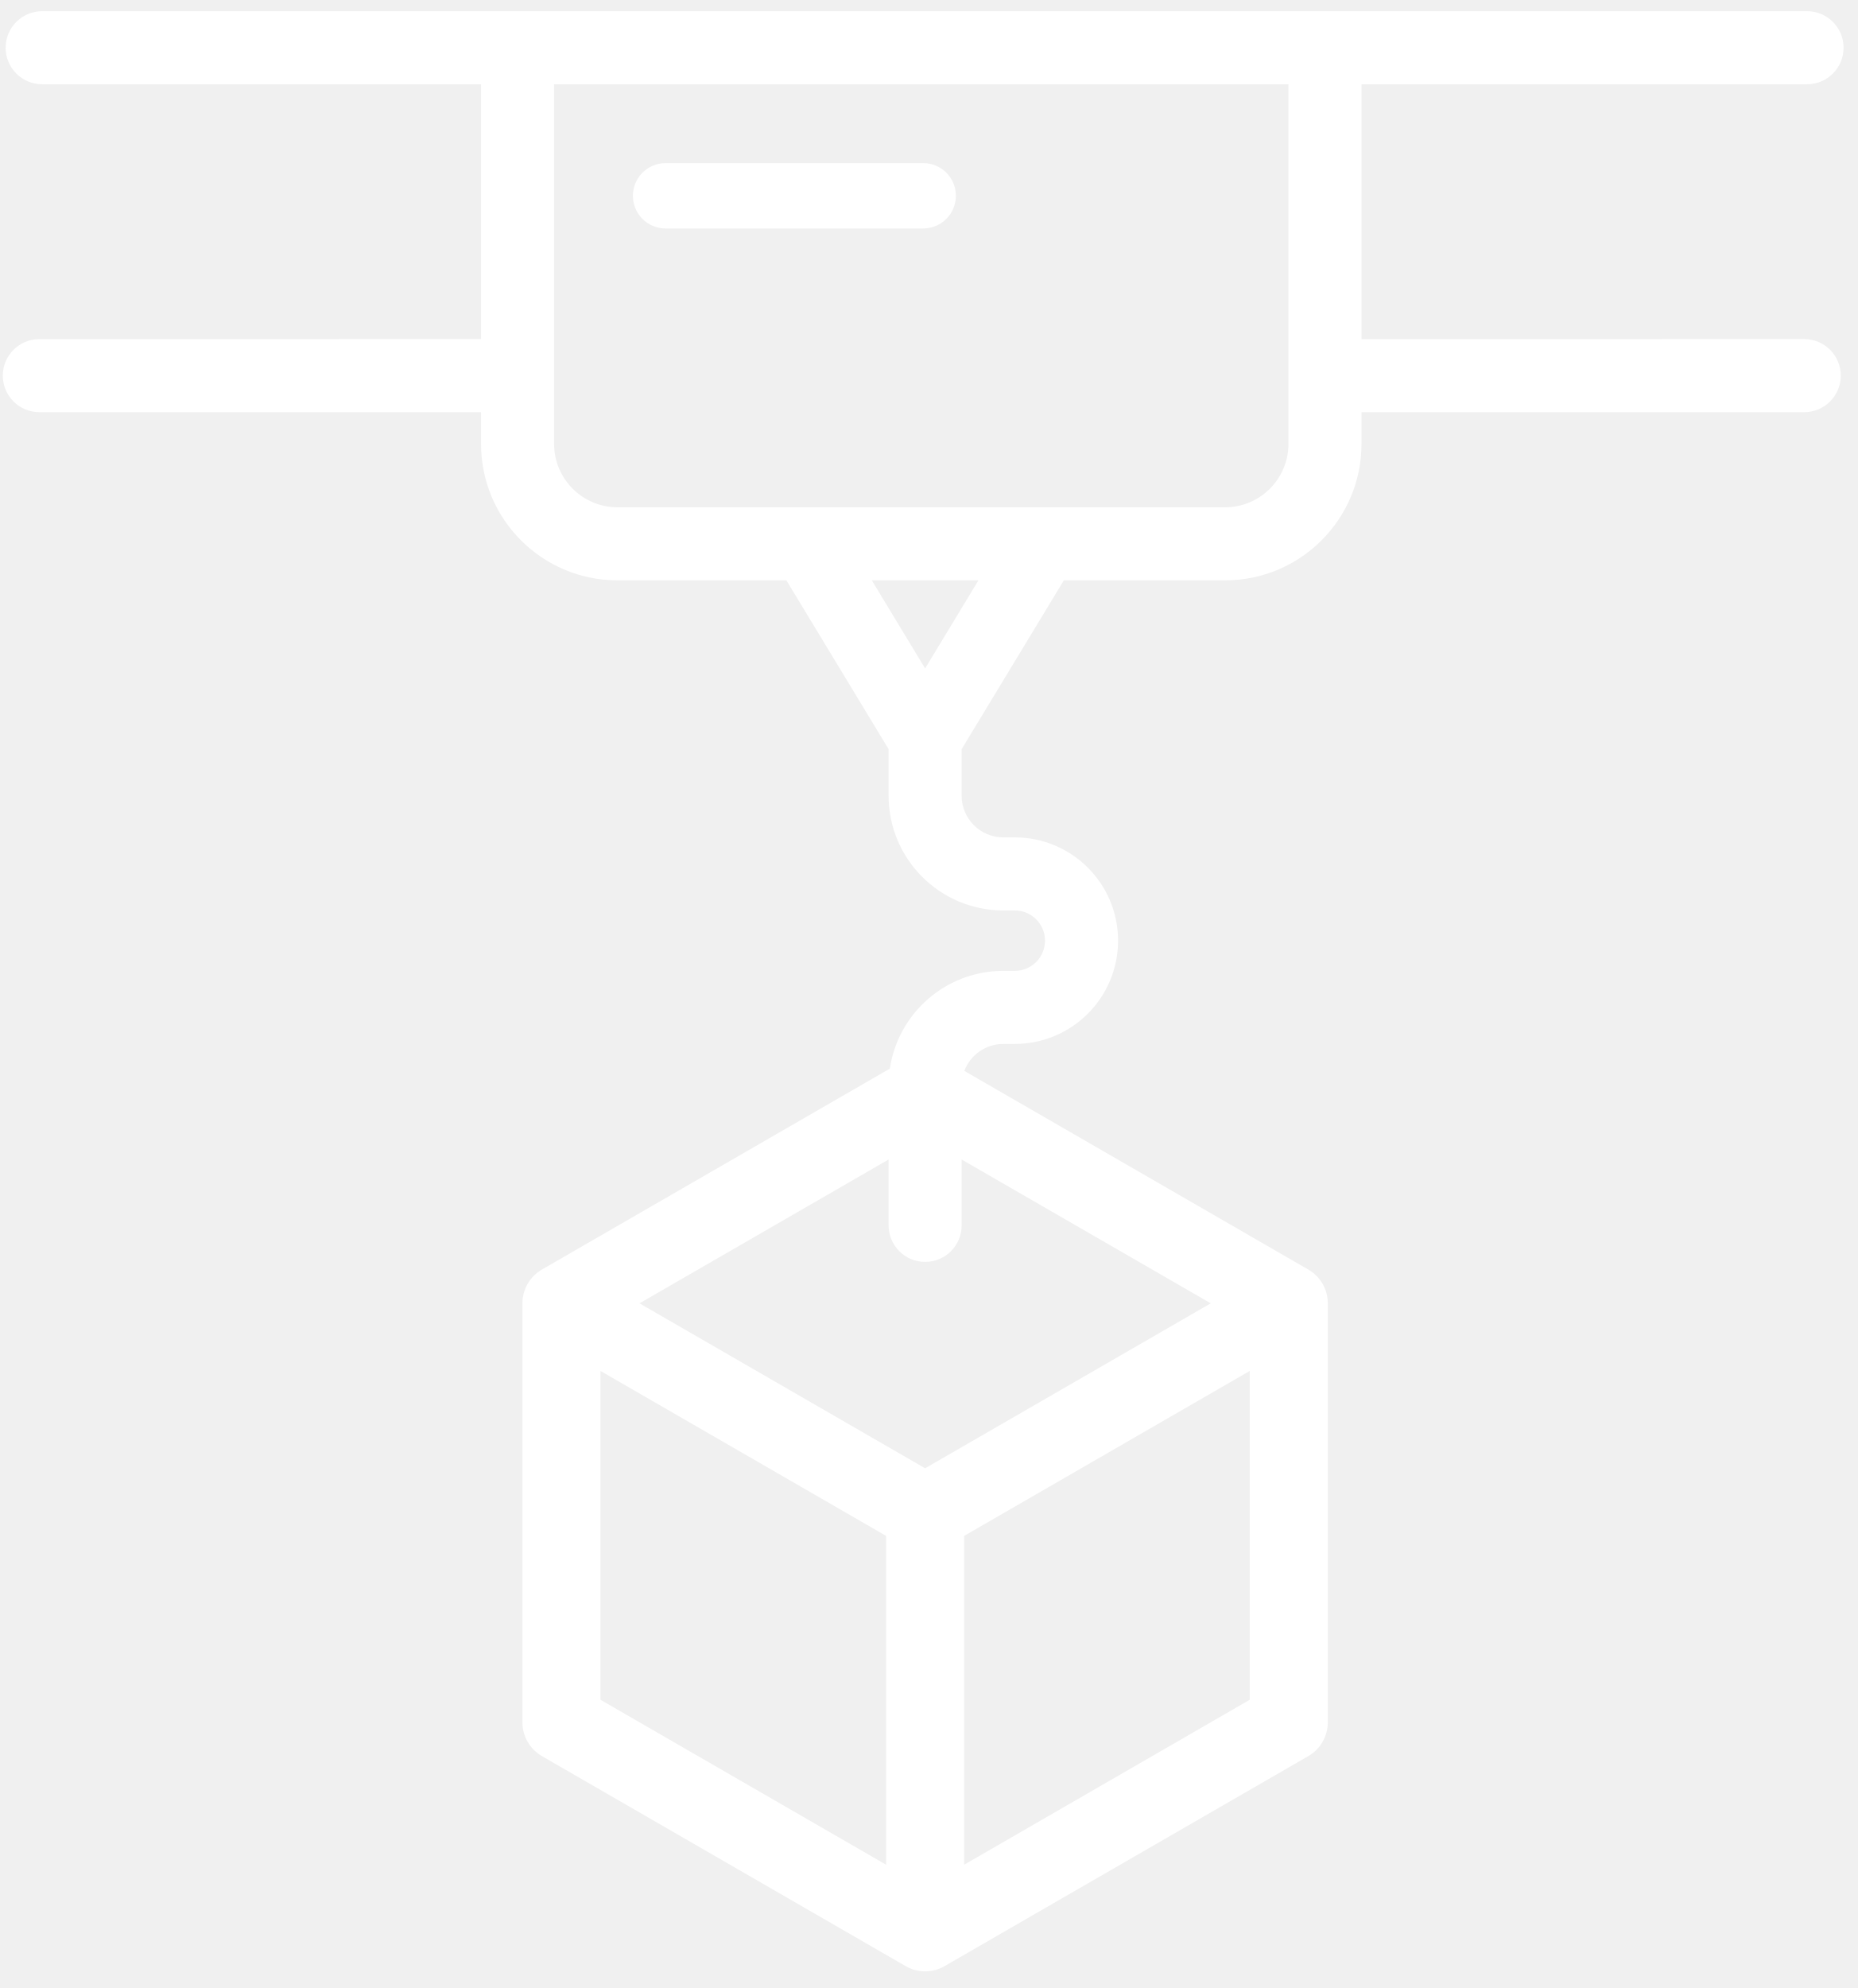
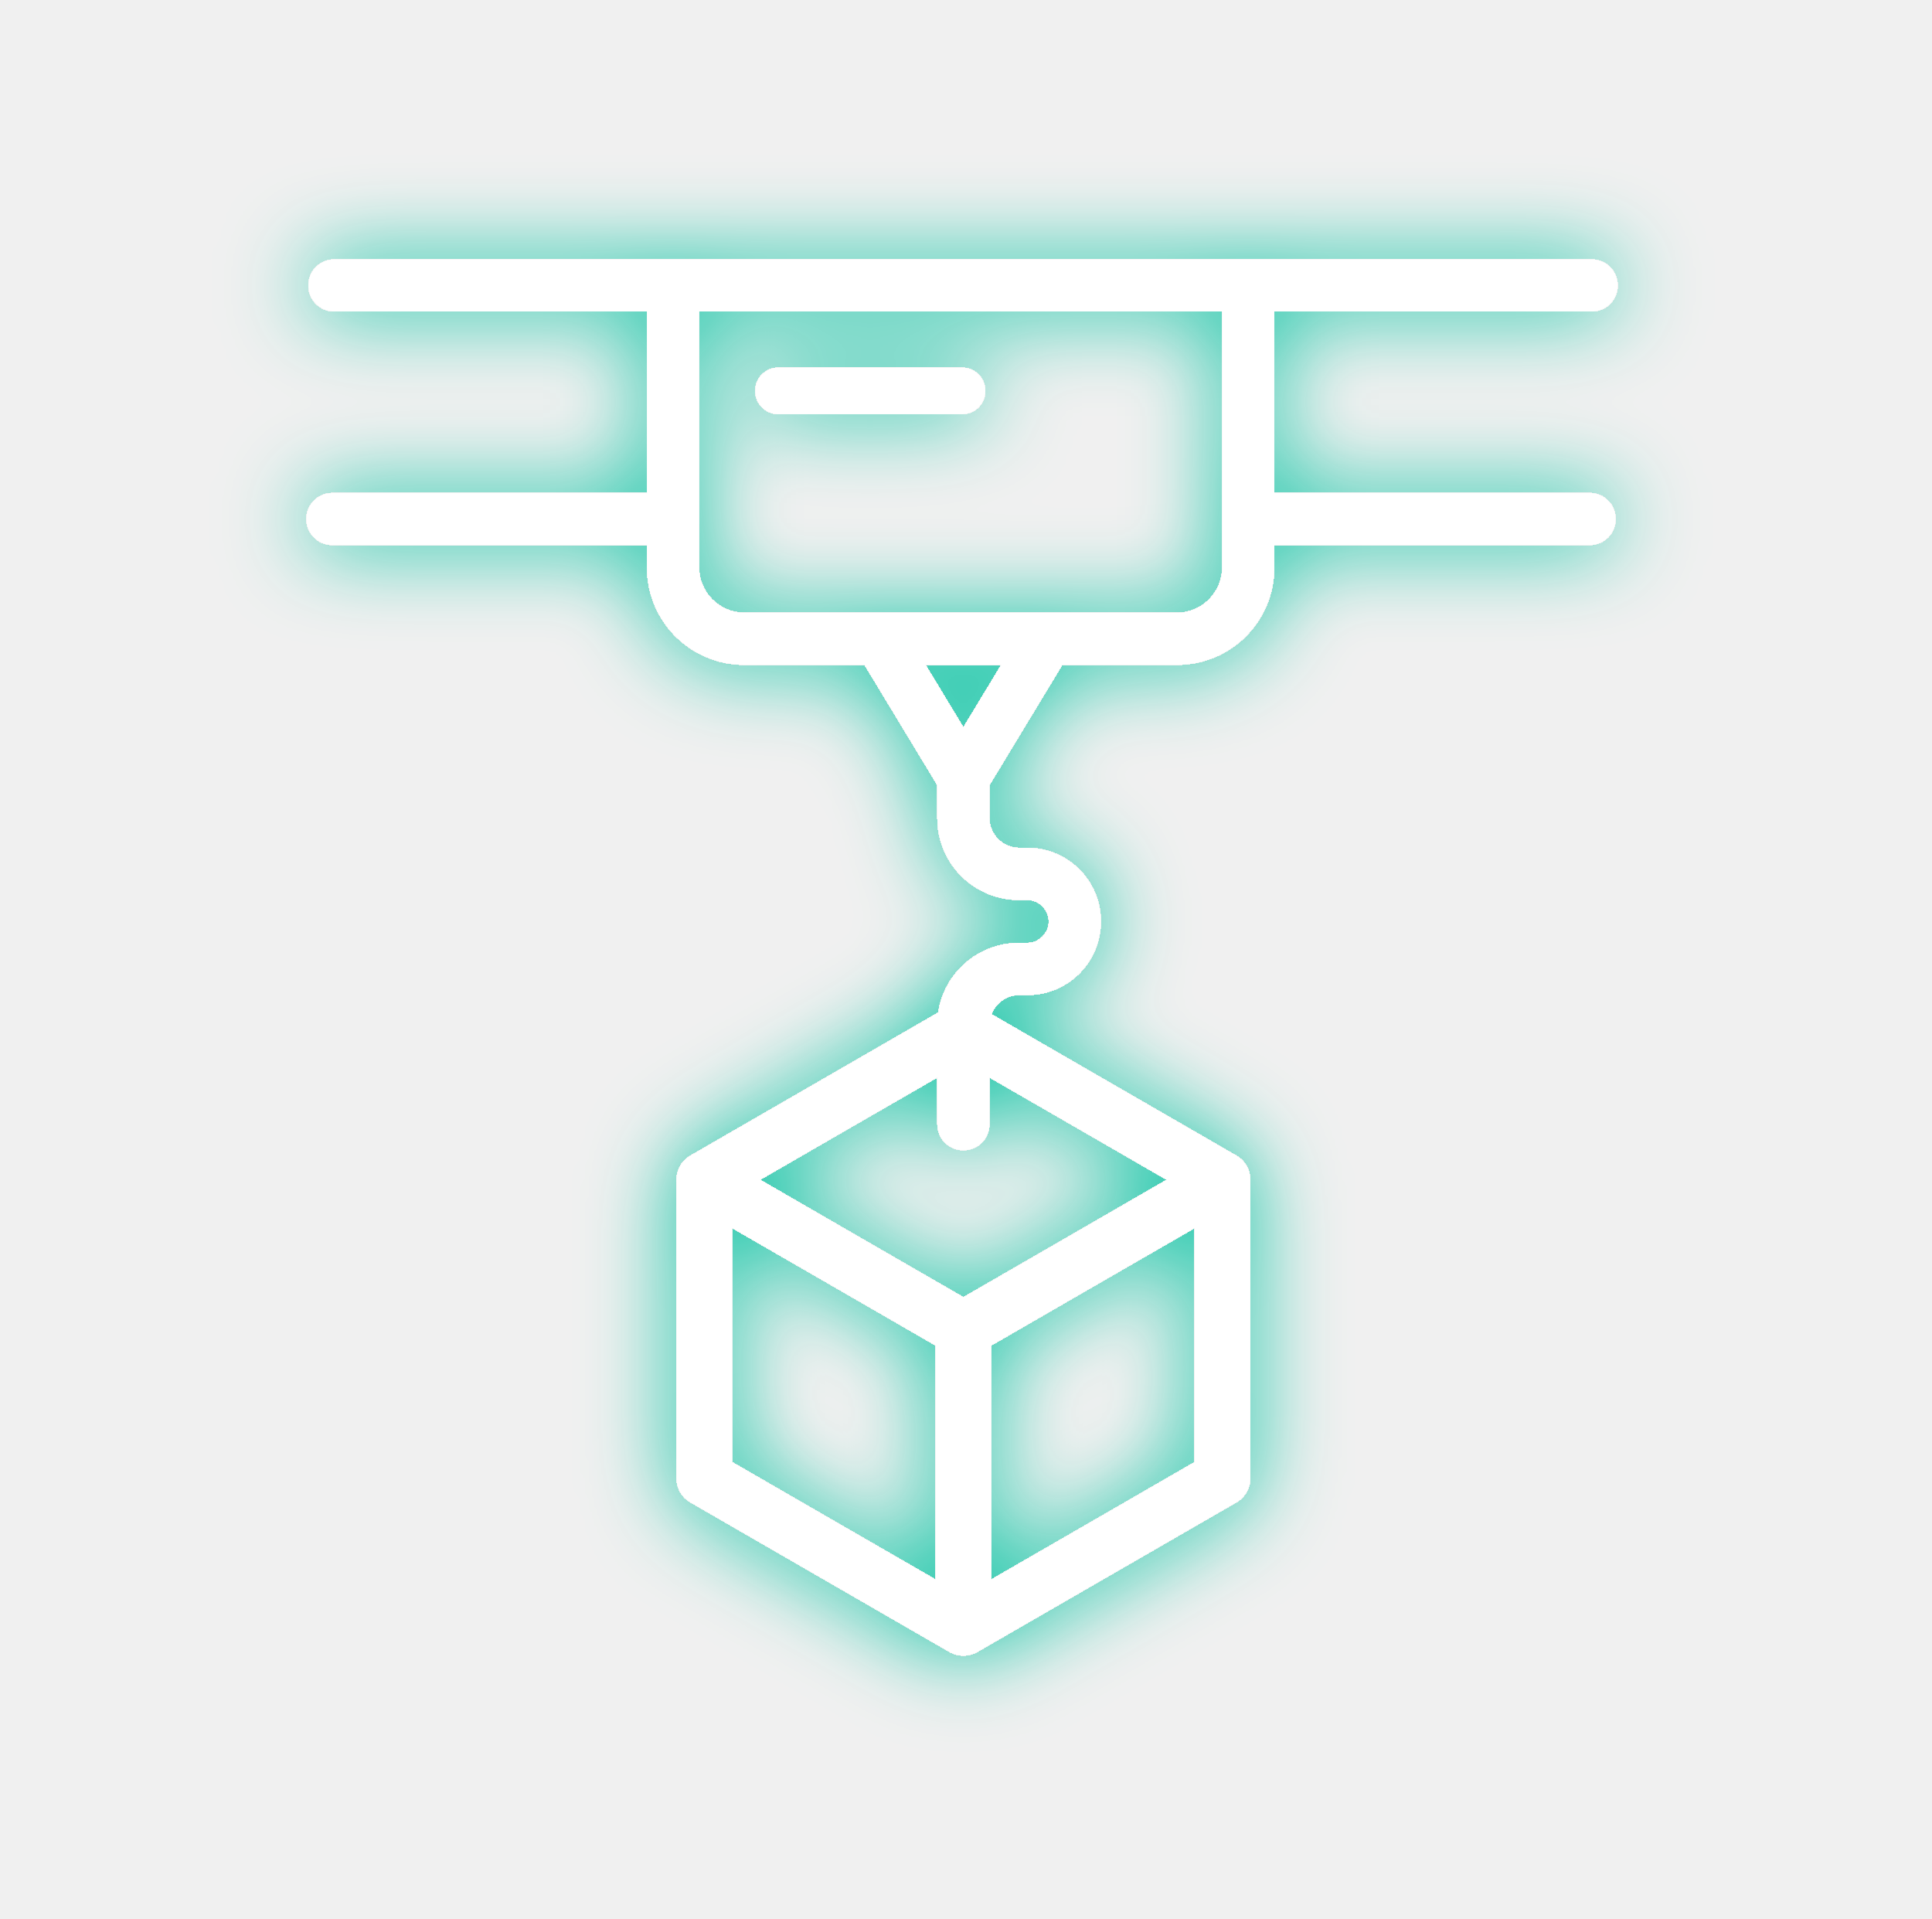
- <svg xmlns="http://www.w3.org/2000/svg" width="100" height="107" viewBox="0 0 100 107" fill="none">
-   <path d="M35.832 8.779C34.86 8.779 34.072 9.566 34.072 10.538C34.072 11.51 34.86 12.297 35.832 12.297H49.699C50.671 12.297 51.459 11.51 51.459 10.538C51.459 9.566 50.671 8.779 49.699 8.779H35.832Z" fill="white" />
-   <path fill-rule="evenodd" clip-rule="evenodd" d="M2.269 0.603C1.184 0.603 0.303 1.483 0.303 2.569C0.303 3.655 1.184 4.536 2.269 4.536H25.896V18.251L2.118 18.252C1.032 18.252 0.151 19.132 0.151 20.218C0.151 21.304 1.032 22.184 2.118 22.184L25.896 22.184V23.889C25.896 27.947 29.186 31.236 33.244 31.236H42.335L47.837 40.322V42.827C47.837 46.238 50.602 49.003 54.013 49.003H54.631C55.529 49.003 56.257 49.731 56.257 50.629C56.257 51.527 55.529 52.255 54.631 52.255H54.013C50.913 52.255 48.346 54.539 47.904 57.517L29.174 68.331C28.855 68.515 28.59 68.78 28.406 69.099C28.221 69.418 28.124 69.78 28.124 70.149V92.699C28.124 93.068 28.221 93.43 28.406 93.749C28.59 94.069 28.855 94.335 29.174 94.519L48.752 105.821C49.072 106.006 49.434 106.103 49.803 106.103C50.172 106.103 50.534 106.006 50.853 105.821L70.431 94.519C70.751 94.335 71.016 94.069 71.2 93.749C71.384 93.43 71.481 93.068 71.481 92.699V70.149C71.481 69.78 71.384 69.418 71.2 69.099C71.016 68.78 70.751 68.515 70.431 68.331L51.913 57.639C52.233 56.791 53.053 56.187 54.013 56.187H54.631C57.701 56.187 60.19 53.699 60.19 50.629C60.19 47.559 57.701 45.071 54.631 45.071H54.013C52.774 45.071 51.769 44.066 51.769 42.827V40.322L57.271 31.236H65.948C70.006 31.236 73.295 27.947 73.295 23.889V22.184L97.129 22.184C98.215 22.184 99.096 21.303 99.096 20.218C99.096 19.131 98.215 18.251 97.129 18.251L73.295 18.252V4.536H97.281C98.367 4.536 99.247 3.655 99.247 2.569C99.247 1.483 98.367 0.603 97.281 0.603H2.269ZM69.363 4.536H29.829V23.889C29.829 25.775 31.358 27.304 33.244 27.304H65.948C67.834 27.304 69.363 25.775 69.363 23.889V4.536ZM34.426 70.149L47.837 62.408V65.953C47.837 67.039 48.717 67.919 49.803 67.919C50.889 67.919 51.769 67.039 51.769 65.953V62.408L65.18 70.149L49.803 79.028L34.426 70.149ZM46.933 31.236L49.803 35.977L52.673 31.236H46.933ZM32.325 73.787L47.702 82.666V100.365L32.325 91.486V73.787ZM67.28 91.486L51.904 100.365V82.666L67.28 73.787V91.486Z" fill="white" />
+ <svg xmlns="http://www.w3.org/2000/svg" width="146" height="145" viewBox="0 0 146 145" fill="none">
+   <g filter="url(#filter0_d_1_12118)">
+     <path d="M58.832 27.779C57.86 27.779 57.072 28.567 57.072 29.538C57.072 30.51 57.86 31.297 58.832 31.297H72.699C73.671 31.297 74.459 30.51 74.459 29.538C74.459 28.567 73.671 27.779 72.699 27.779H58.832Z" fill="white" />
+     <path fill-rule="evenodd" clip-rule="evenodd" d="M25.27 19.603C24.183 19.603 23.303 20.483 23.303 21.569C23.303 22.655 24.183 23.536 25.27 23.536H48.897V37.251L25.118 37.252C24.032 37.252 23.151 38.132 23.151 39.218C23.151 40.304 24.032 41.184 25.118 41.184L48.897 41.184V42.889C48.897 46.947 52.186 50.236 56.244 50.236H65.335L70.837 59.322V61.827C70.837 65.238 73.602 68.003 77.013 68.003H77.631C78.529 68.003 79.257 68.731 79.257 69.629C79.257 70.527 78.529 71.254 77.631 71.254H77.013C73.912 71.254 71.346 73.539 70.904 76.517L52.175 87.331C51.855 87.515 51.59 87.78 51.406 88.099C51.221 88.418 51.124 88.78 51.124 89.149V111.699C51.124 112.068 51.221 112.43 51.406 112.75C51.59 113.069 51.855 113.334 52.175 113.519L71.752 124.821C72.072 125.006 72.434 125.103 72.803 125.103C73.172 125.103 73.534 125.006 73.853 124.821L93.431 113.519C93.751 113.334 94.016 113.069 94.2 112.75C94.384 112.43 94.481 112.068 94.481 111.699V89.149C94.481 88.78 94.384 88.418 94.2 88.099C94.016 87.78 93.751 87.515 93.431 87.331L74.913 76.639C75.233 75.791 76.053 75.187 77.013 75.187H77.631C80.701 75.187 83.19 72.699 83.19 69.629C83.19 66.559 80.701 64.07 77.631 64.07H77.013C75.774 64.07 74.769 63.066 74.769 61.827V59.322L80.271 50.236H88.948C93.006 50.236 96.295 46.947 96.295 42.889V41.184L120.129 41.184C121.215 41.184 122.096 40.303 122.095 39.218C122.095 38.132 121.215 37.251 120.129 37.251L96.295 37.252V23.536H120.281C121.367 23.536 122.247 22.655 122.247 21.569C122.247 20.483 121.367 19.603 120.281 19.603H25.27ZM92.363 23.536H52.829V42.889C52.829 44.775 54.358 46.304 56.244 46.304H88.948C90.834 46.304 92.363 44.775 92.363 42.889V23.536ZM57.426 89.149L70.837 81.408V84.953C70.837 86.039 71.717 86.919 72.803 86.919C73.889 86.919 74.769 86.039 74.769 84.953V81.408L88.18 89.149L72.803 98.028L57.426 89.149ZM69.933 50.236L72.803 54.977L75.673 50.236H69.933ZM55.325 92.787L70.702 101.666V119.365L55.325 110.486V92.787ZM90.28 110.486L74.903 119.365V101.666L90.28 92.787V110.486Z" fill="white" />
+   </g>
+   <defs>
+     <filter id="filter0_d_1_12118" x="-5.876" y="-6.223" width="157.624" height="157.624" filterUnits="userSpaceOnUse" color-interpolation-filters="sRGB">
+       <feFlood flood-opacity="0" result="BackgroundImageFix" />
+       <feColorMatrix in="SourceAlpha" type="matrix" values="0 0 0 0 0 0 0 0 0 0 0 0 0 0 0 0 0 0 127 0" result="hardAlpha" />
+       <feOffset />
+       <feGaussianBlur stdDeviation="3.308" />
+       <feComposite in2="hardAlpha" operator="out" />
+       <feColorMatrix type="matrix" values="0 0 0 0 0.006 0 0 0 0 0.762 0 0 0 0 0.631 0 0 0 1 0" />
+       <feBlend mode="normal" in2="BackgroundImageFix" result="effect1_dropShadow_1_12118" />
+       <feBlend mode="normal" in="SourceGraphic" in2="effect1_dropShadow_1_12118" result="shape" />
+     </filter>
+   </defs>
</svg>
